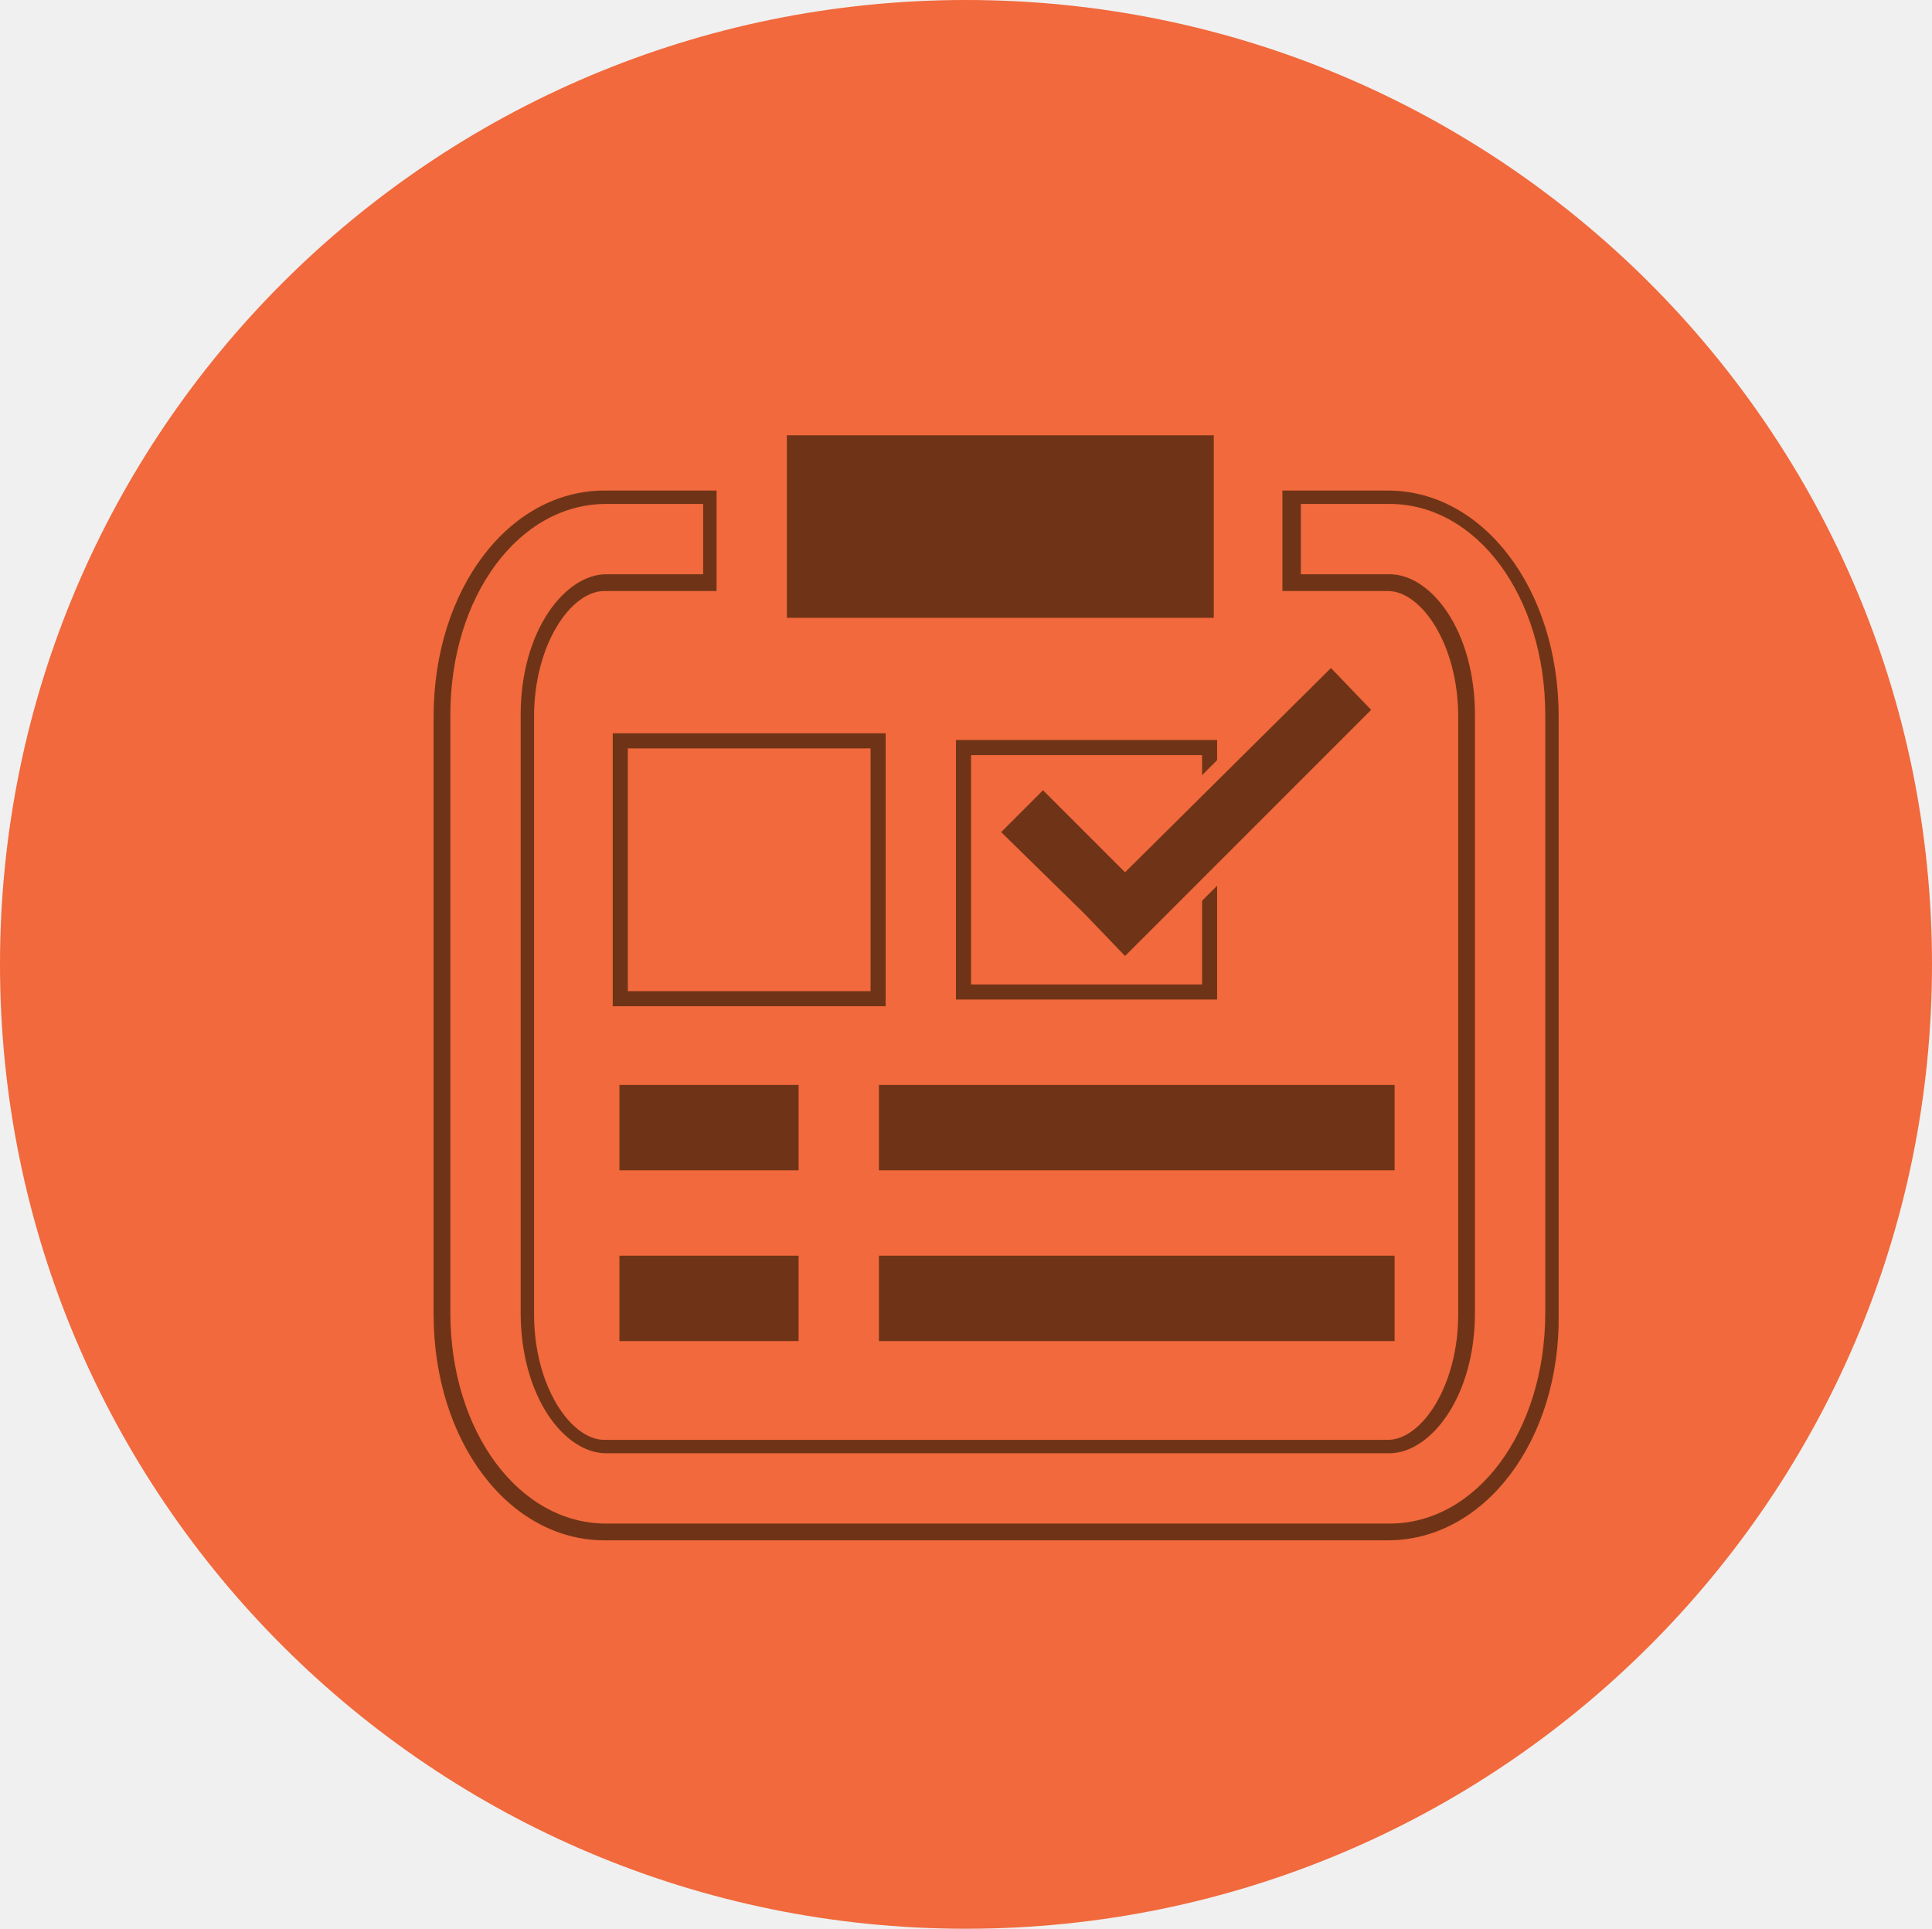
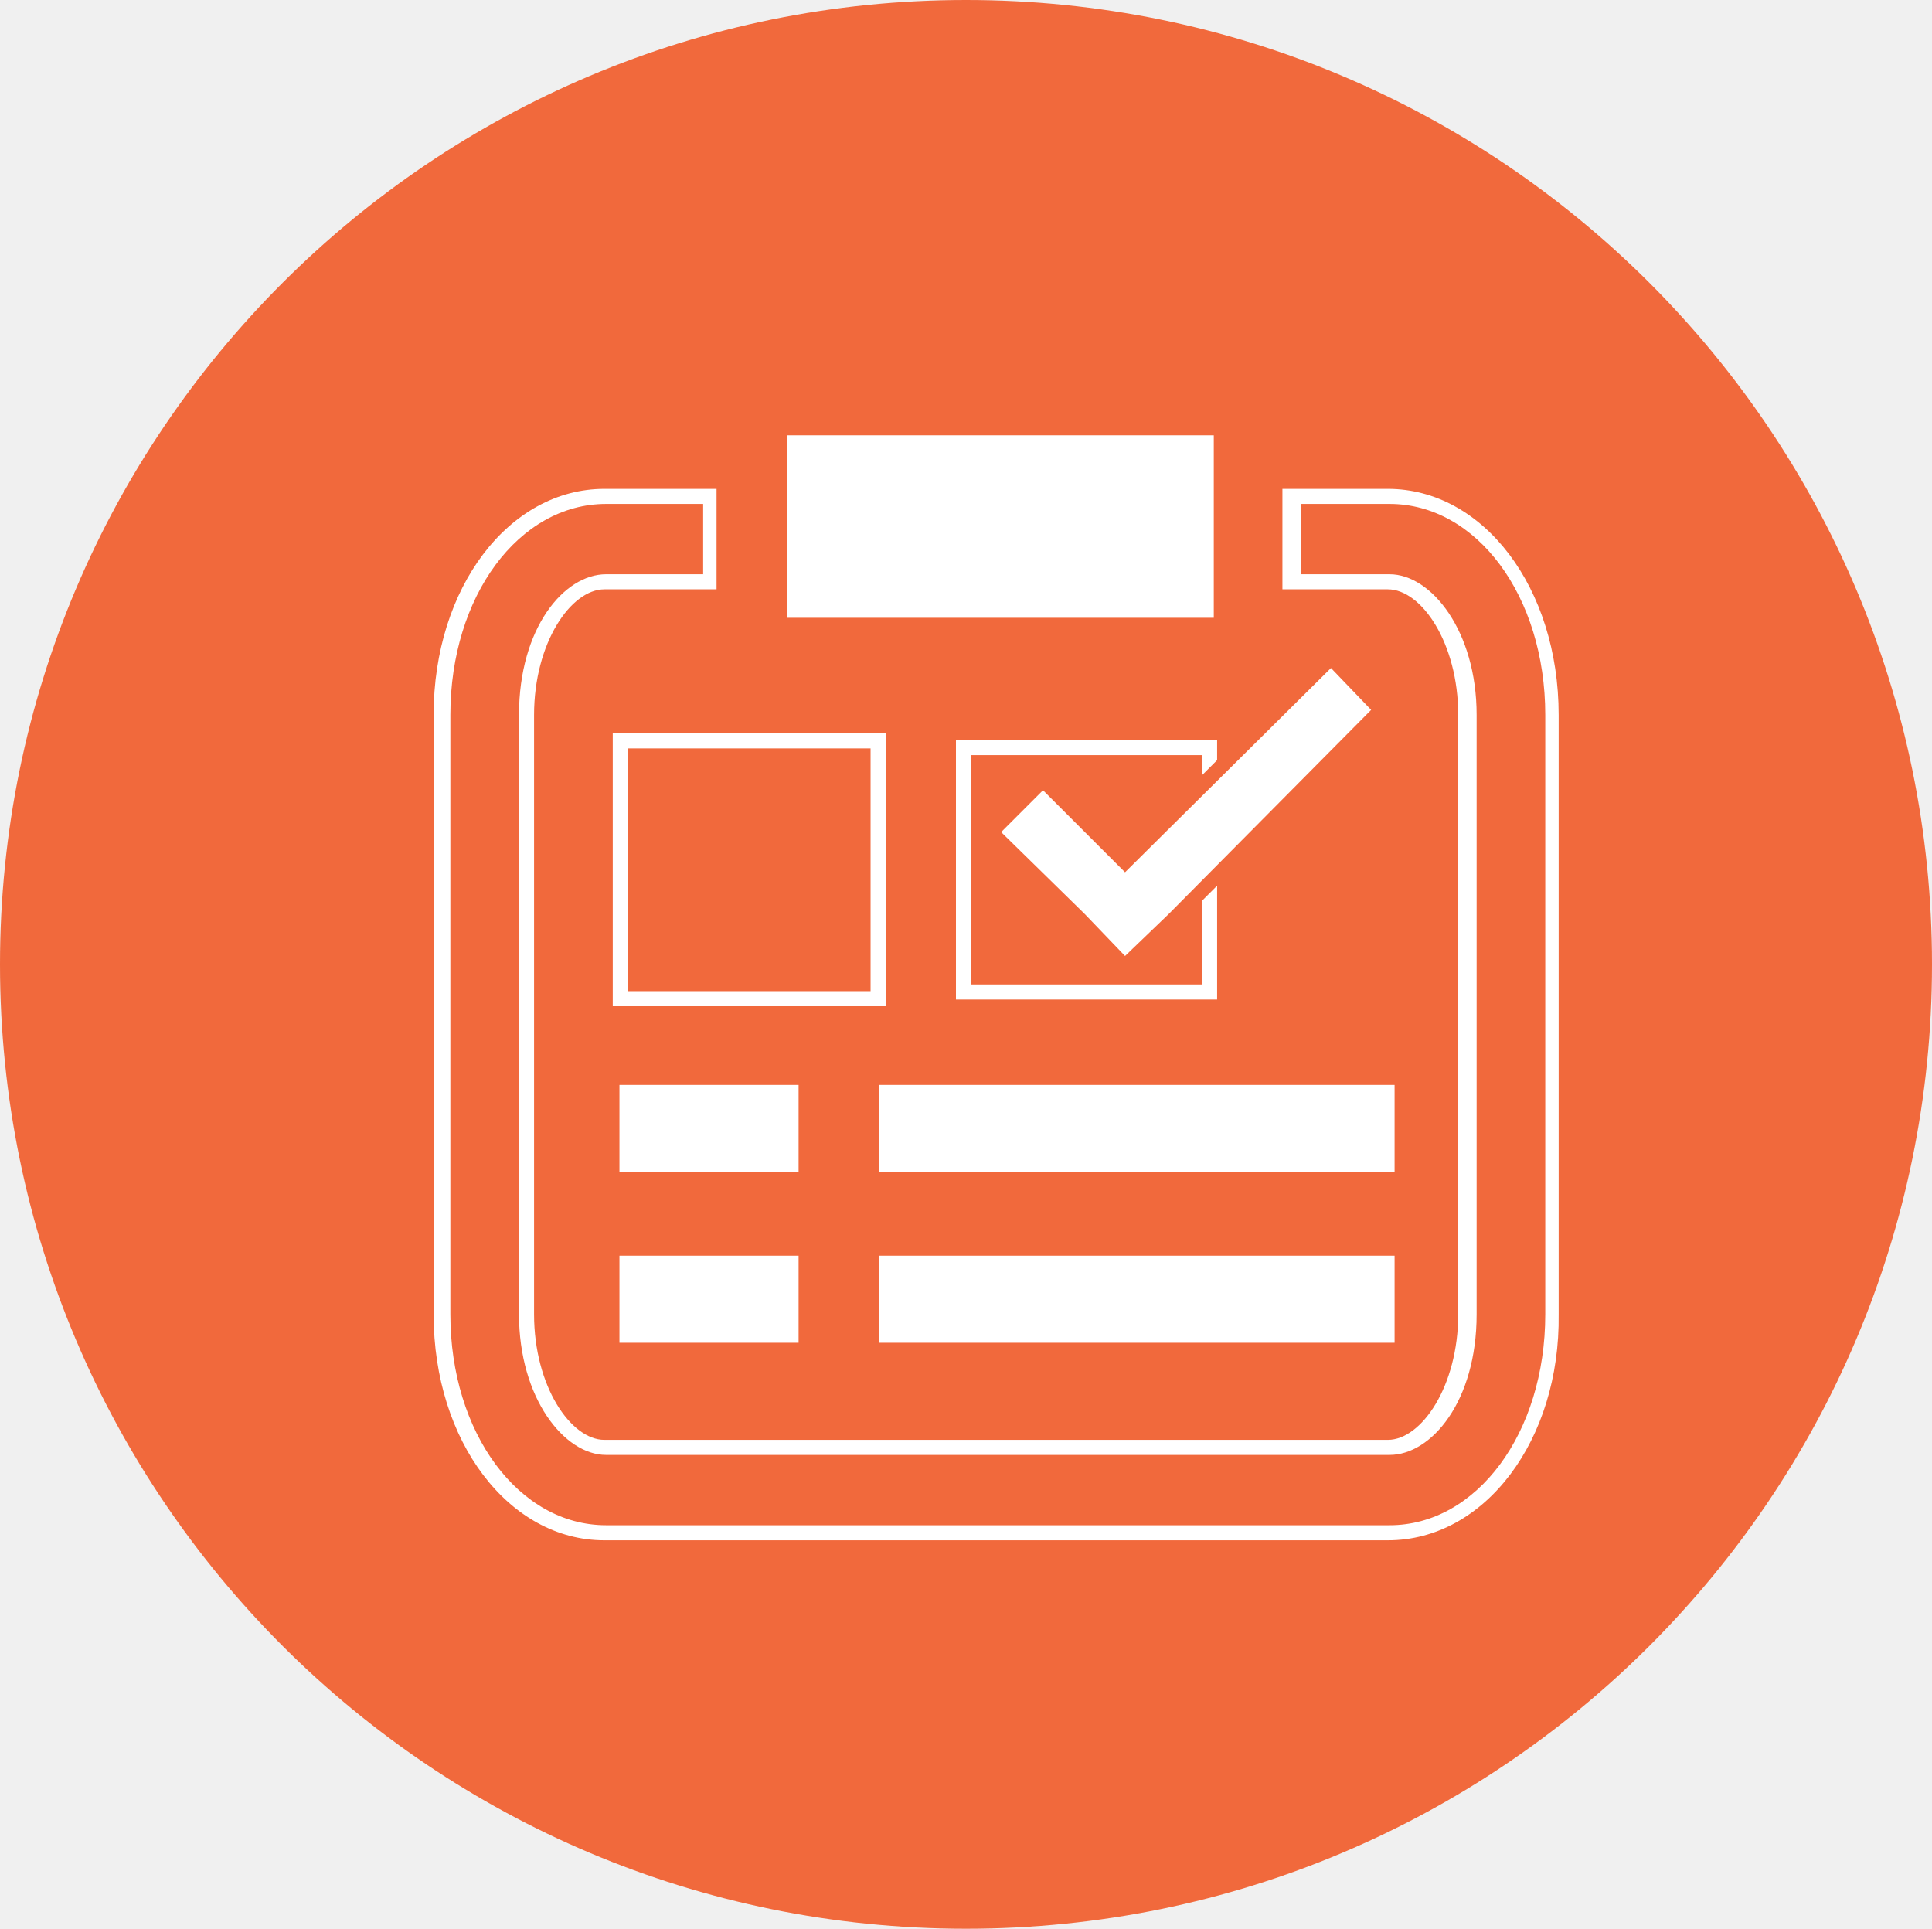
- <svg xmlns="http://www.w3.org/2000/svg" version="1.1" id="Layer_1" x="0px" y="0px" viewBox="-260.4 183 115.4 115.2" style="enable-background:new -260.4 183 115.4 115.2;" xml:space="preserve">
+ <svg xmlns="http://www.w3.org/2000/svg" version="1.1" id="Layer_1" x="0px" y="0px" viewBox="-261 183.8 115.4 115.2" style="enable-background:new -261 183.8 115.4 115.2;" xml:space="preserve">
  <style type="text/css">
	.st0{fill:#6F3417;}
	.st1{fill:#F1693C;}
+ 	.st2{fill:#FFFFFF;}
</style>
  <g>
    <g>
-       <ellipse class="st0" cx="-202.4" cy="240" rx="54.3" ry="54.2" />
-       <ellipse class="st1" cx="-202.7" cy="240.6" rx="57.7" ry="57.6" />
+       <ellipse class="st0" cx="-203" cy="240.8" rx="54.3" ry="54.2" />
+       <ellipse class="st1" cx="-203.3" cy="241.4" rx="57.7" ry="57.6" />
    </g>
    <g>
      <g>
-         <rect x="-223.4" y="258" class="st0" width="10.7" height="5.1" />
+         <rect x="-224" y="258.8" class="st2" width="10.7" height="5.2" />
      </g>
      <g>
-         <rect x="-207.9" y="258" class="st0" width="30.8" height="5.1" />
+         <rect x="-208.5" y="258.8" class="st2" width="30.8" height="5.2" />
      </g>
      <g>
        <g>
-           <path class="st0" d="M-207.5,243.1h-16.3v-16.3h16.3V243.1z M-222.9,242.2h14.5v-14.5h-14.5V242.2z" />
+           <path class="st2" d="M-208.1,243.9h-16.3v-16.3h16.3V243.9z M-223.5,243h14.5v-14.5h-14.5V243z" />
        </g>
        <g>
-           <polygon class="st0" points="-198.1,209 -213.4,209 -213.4,212.6 -213.4,216.3 -213.4,219.9 -187.9,219.9 -187.9,216.3       -187.9,212.6 -187.9,209     " />
+           <polygon class="st2" points="-198.7,209.8 -214,209.8 -214,213.4 -214,217.1 -214,220.7 -188.5,220.7 -188.5,217.1       -188.5,213.4 -188.5,209.8     " />
        </g>
        <g>
-           <path class="st0" d="M-177.5,275h-46.8c-5.7,0-10.2-5.9-10.2-13.5v-35.7c0-7.6,4.5-13.5,10.2-13.5h6.7v6h-6.7      c-2,0-4.2,3.2-4.2,7.5v35.7c0,4.3,2.2,7.5,4.2,7.5h46.8c2,0,4.2-3.2,4.2-7.5v-35.7c0-4.3-2.2-7.5-4.2-7.5h-6.3v-6h6.3      c5.7,0,10.2,5.9,10.2,13.5v35.7C-167.2,269-171.7,275-177.5,275z M-224.2,213.1c-5.2,0-9.3,5.5-9.3,12.6v35.7      c0,7.1,4.1,12.6,9.3,12.6h46.8c5.2,0,9.3-5.5,9.3-12.6v-35.7c0-7.1-4.1-12.6-9.3-12.6h-5.3v4.2h5.3c2.5,0,5.1,3.4,5.1,8.4v35.7      c0,5.1-2.7,8.4-5.1,8.4h-46.8c-2.5,0-5.1-3.4-5.1-8.4v-35.7c0-5.1,2.7-8.4,5.1-8.4h5.8v-4.2H-224.2z" />
+           <path class="st2" d="M-178.1,275.8h-46.8c-5.7,0-10.2-5.9-10.2-13.5v-35.8c0-7.6,4.5-13.5,10.2-13.5h6.7v6h-6.7      c-2,0-4.2,3.2-4.2,7.5v35.8c0,4.3,2.2,7.5,4.2,7.5h46.8c2,0,4.2-3.2,4.2-7.5v-35.8c0-4.3-2.2-7.5-4.2-7.5h-6.3v-6h6.3      c5.7,0,10.2,5.9,10.2,13.5v35.8C-167.8,269.8-172.3,275.8-178.1,275.8z M-224.8,213.9c-5.2,0-9.3,5.5-9.3,12.6v35.8      c0,7.1,4.1,12.6,9.3,12.6h46.8c5.2,0,9.3-5.5,9.3-12.6v-35.8c0-7.1-4.1-12.6-9.3-12.6h-5.3v4.2h5.3c2.5,0,5.2,3.4,5.2,8.4v35.8      c0,5.2-2.7,8.4-5.2,8.4h-46.8c-2.5,0-5.2-3.4-5.2-8.4v-35.8c0-5.2,2.7-8.4,5.2-8.4h5.8v-4.2L-224.8,213.9L-224.8,213.9z" />
        </g>
        <g>
-           <polygon class="st0" points="-188.6,236.8 -188.6,241.8 -202.4,241.8 -202.4,228.1 -188.6,228.1 -188.6,229.3 -187.7,228.4       -187.7,227.2 -203.3,227.2 -203.3,242.7 -187.7,242.7 -187.7,235.9     " />
+           <polygon class="st2" points="-189.2,237.6 -189.2,242.6 -203,242.6 -203,228.9 -189.2,228.9 -189.2,230.1 -188.3,229.2       -188.3,228 -203.9,228 -203.9,243.5 -188.3,243.5 -188.3,236.7     " />
        </g>
        <g>
-           <polygon class="st0" points="-180.9,222.9 -193.2,235.1 -198.1,230.2 -200.6,232.7 -195.6,237.6 -193.2,240.1 -190.7,237.6       -178.5,225.4     " />
+           <polygon class="st2" points="-181.5,223.7 -193.8,235.9 -198.7,231 -201.2,233.5 -196.2,238.4 -193.8,240.9 -191.2,238.4       -179.1,226.2     " />
        </g>
        <g>
-           <rect x="-223.4" y="247.8" class="st0" width="10.7" height="5.1" />
+           <rect x="-224" y="248.6" class="st2" width="10.7" height="5.2" />
        </g>
        <g>
-           <rect x="-207.9" y="247.8" class="st0" width="30.8" height="5.1" />
+           <rect x="-208.5" y="248.6" class="st2" width="30.8" height="5.2" />
        </g>
      </g>
    </g>
  </g>
</svg>
